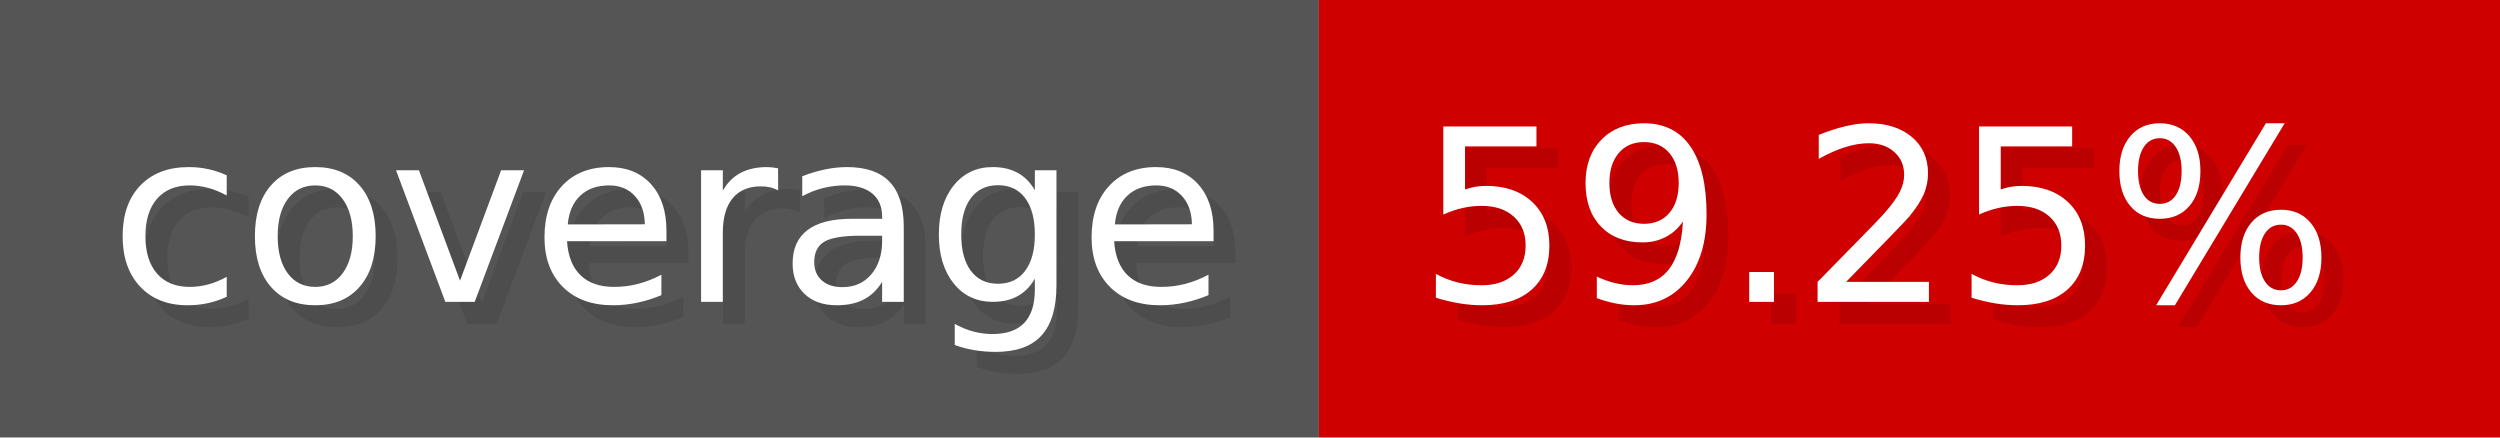
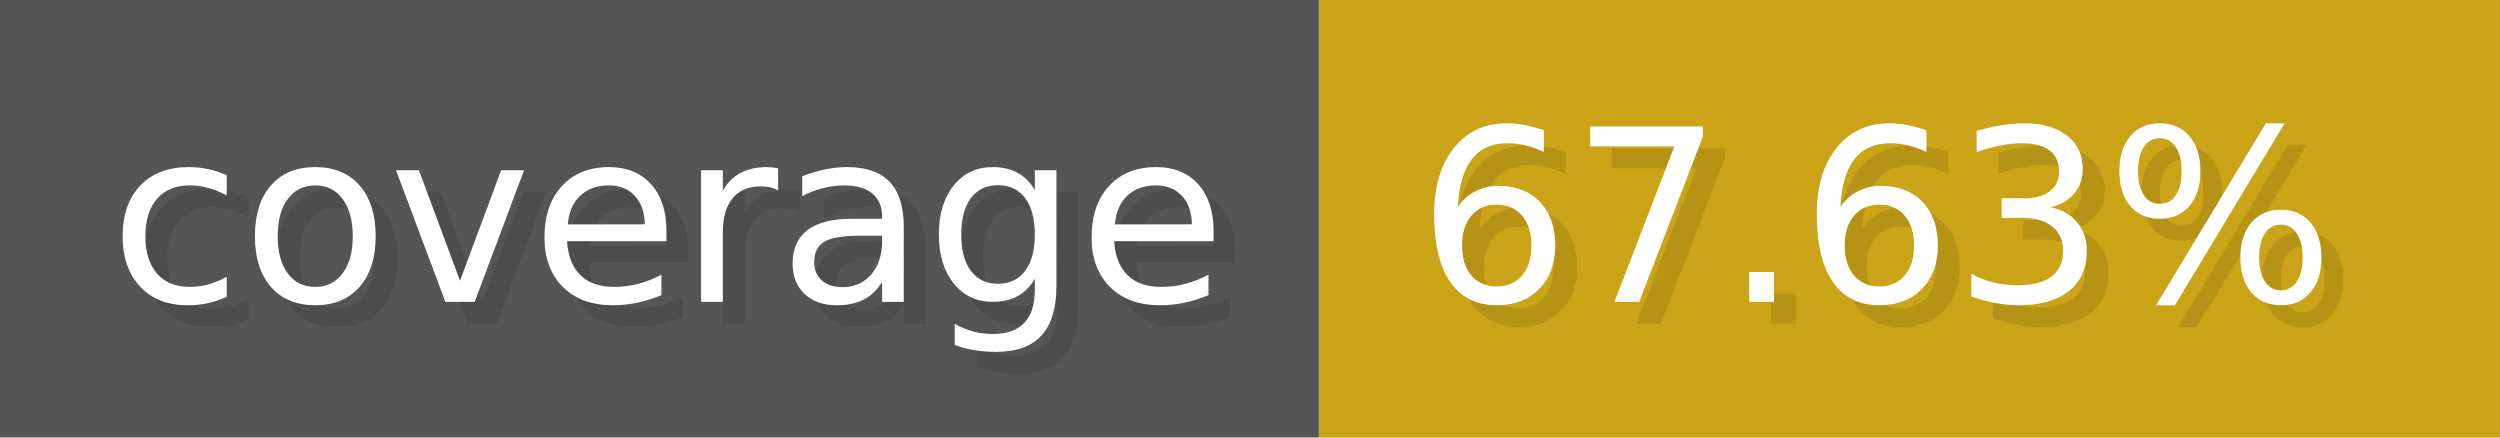
- <svg xmlns="http://www.w3.org/2000/svg" width="114.3" height="20" viewBox="0 0 1143 200" role="img" aria-label="coverage: 59.25%">
+ <svg xmlns="http://www.w3.org/2000/svg" width="114.3" height="20" viewBox="0 0 1143 200" role="img" aria-label="coverage: 67.63%">
  <g>
    <rect fill="#555" width="603" height="200" />
-     <rect fill="#ce0000" x="603" width="540" height="200" />
+     <rect fill="#cba317" x="603" width="540" height="200" />
  </g>
  <g aria-hidden="true" fill="#fff" text-anchor="start" font-family="Verdana,DejaVu Sans,sans-serif" font-size="110">
    <text x="60" y="148" textLength="503" fill="#000" opacity="0.1">coverage</text>
    <text x="50" y="138" textLength="503">coverage</text>
-     <text x="658" y="148" textLength="440" fill="#000" opacity="0.1">59.25%</text>
-     <text x="648" y="138" textLength="440">59.25%</text>
+     <text x="658" y="148" textLength="440" fill="#000" opacity="0.1">67.63%</text>
+     <text x="648" y="138" textLength="440">67.63%</text>
  </g>
</svg>
